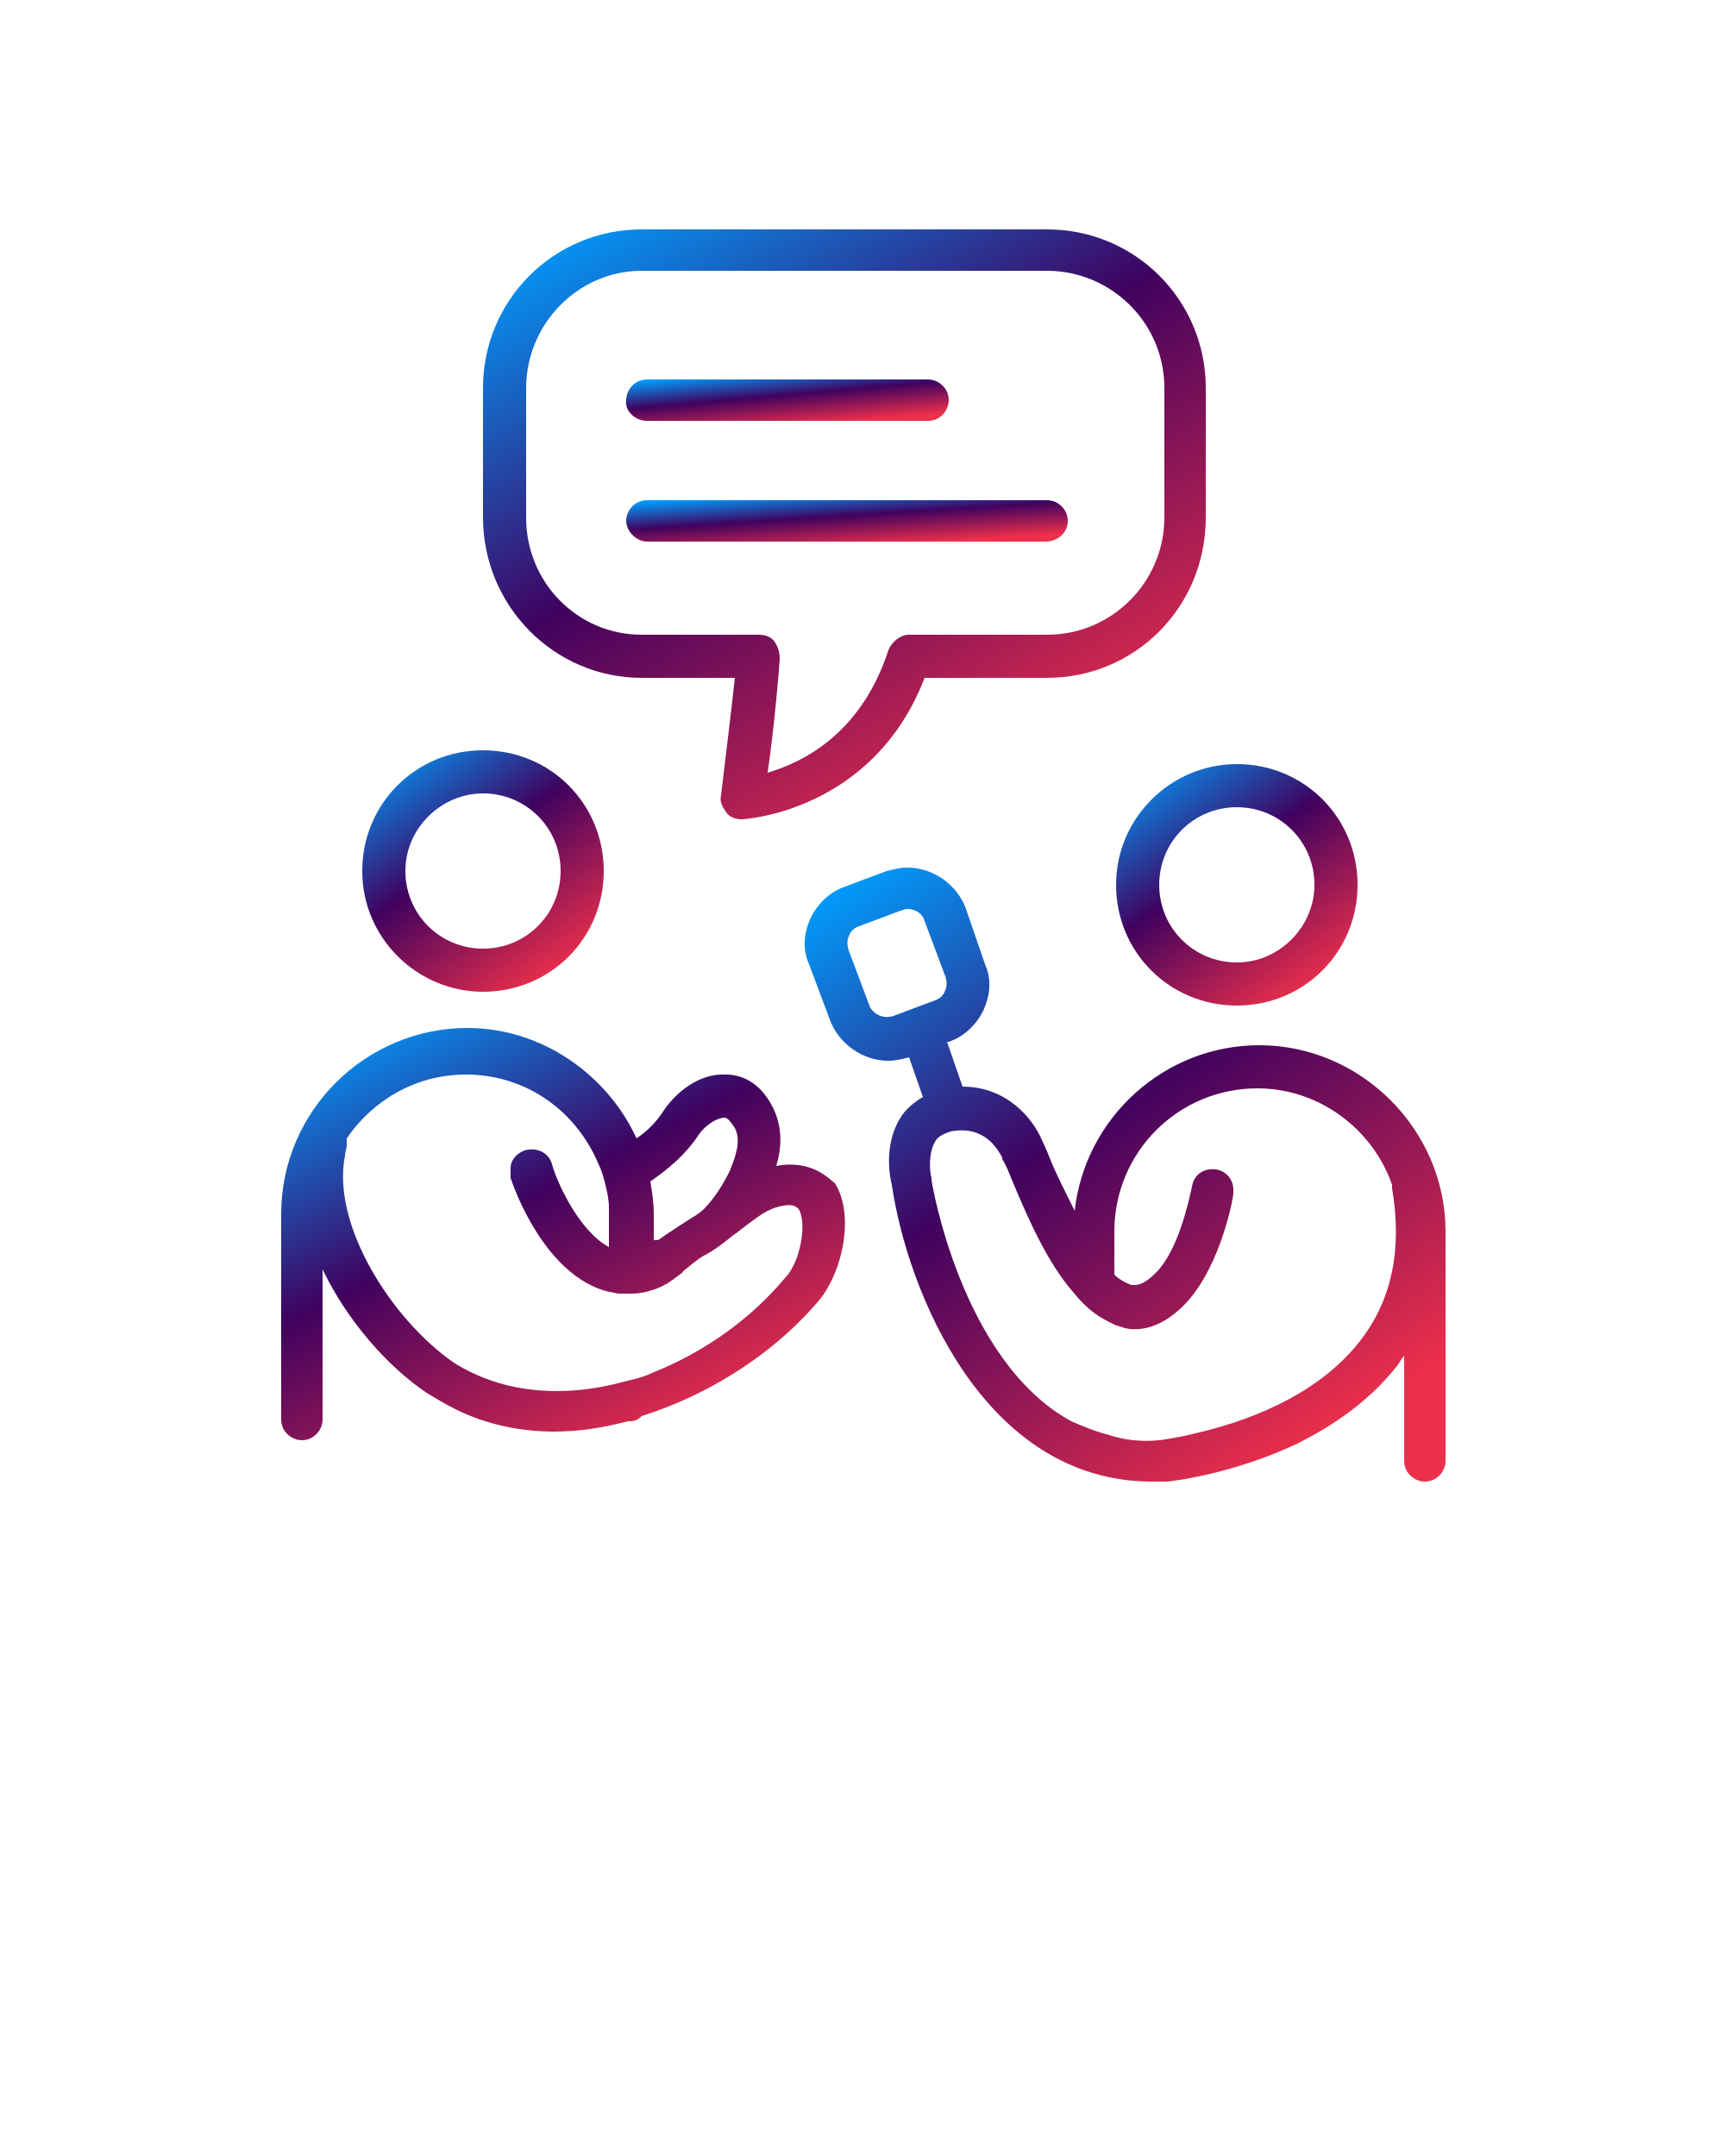
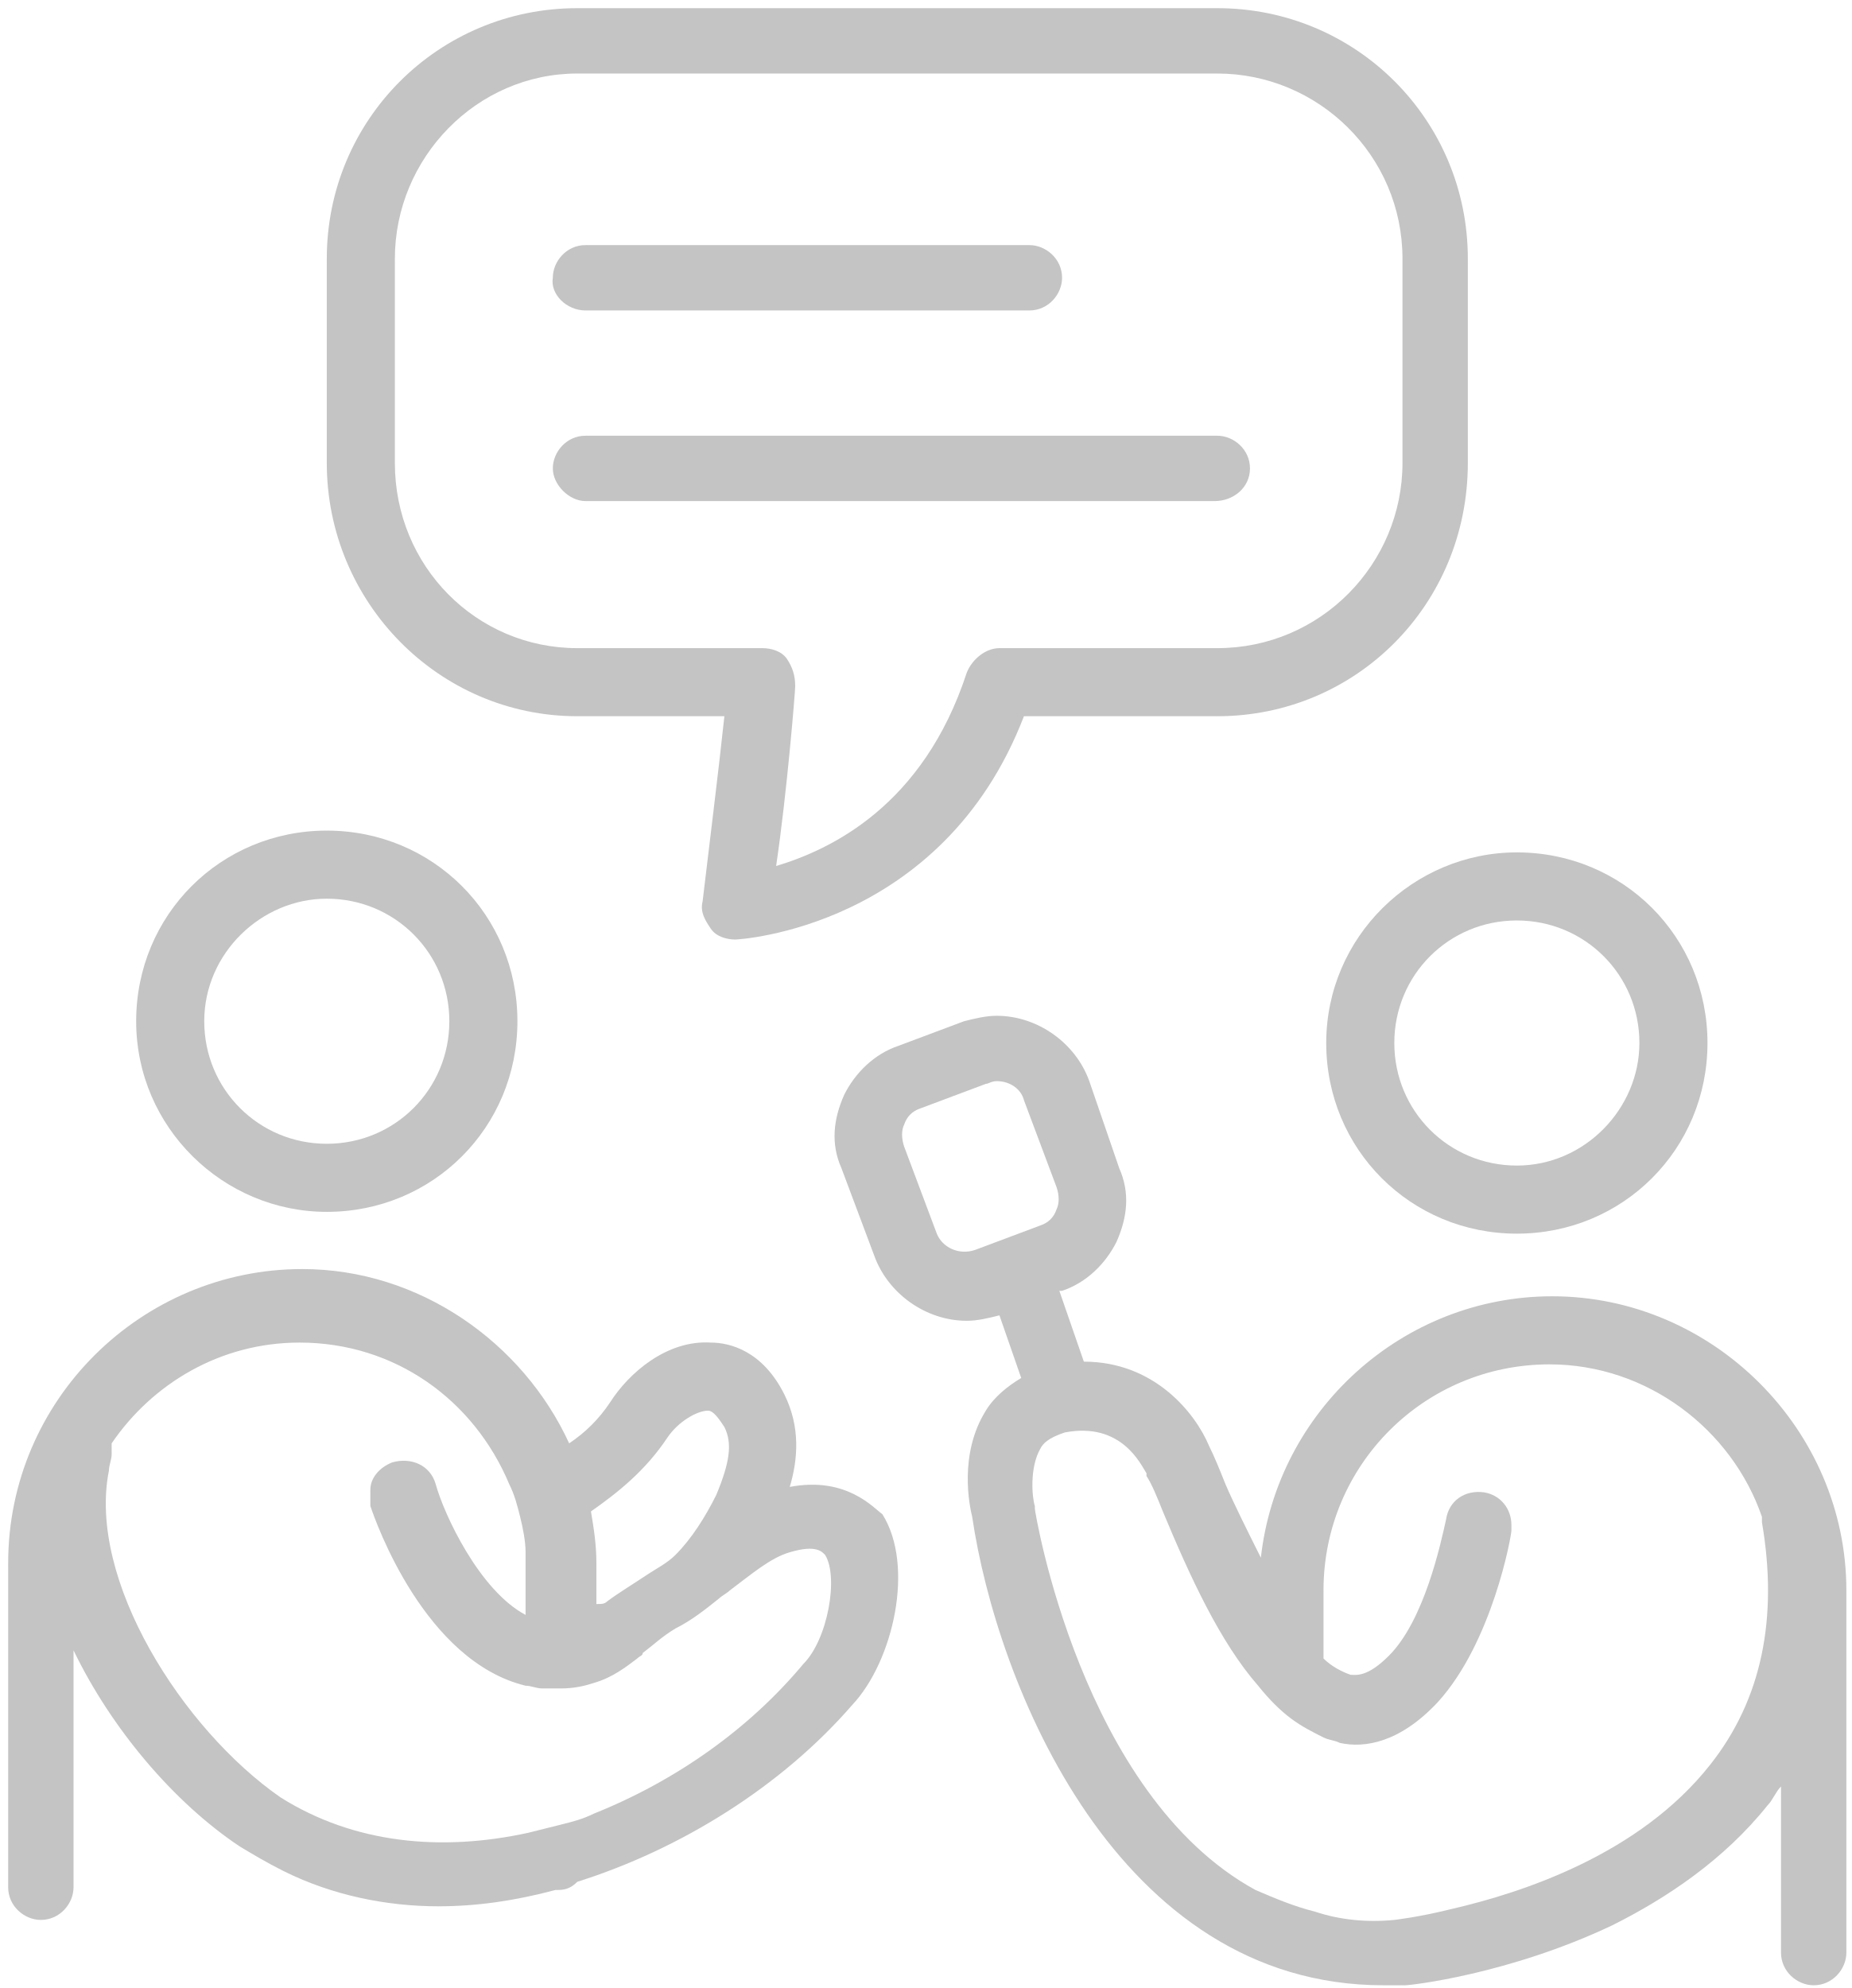
- <svg xmlns="http://www.w3.org/2000/svg" width="100" height="125" viewBox="0 0 100 125" fill="none">
-   <path d="M64.7 51.3C64.7 55.2 67.8 58.3 71.7 58.3C75.6 58.3 78.7 55.2 78.7 51.3C78.7 47.4 75.6 44.3 71.7 44.3C67.9 44.3 64.7 47.4 64.7 51.3ZM71.7 55.8C69.2 55.8 67.2 53.8 67.2 51.3C67.2 48.8 69.2 46.8 71.7 46.8C74.2 46.8 76.2 48.8 76.2 51.3C76.2 53.7 74.2 55.8 71.7 55.8Z" fill="url(#paint0_linear)" />
-   <path d="M73 60.6C67.5 60.6 62.9 64.8 62.3 70.2C61.8 69.2 61.3 68.2 61 67.5C60.8 67 60.6 66.5 60.4 66.1C59.9 64.9 58.4 63 55.8 63L54.9 60.4H55C55.9 60.1 56.6 59.4 57 58.6C57.4 57.7 57.5 56.8 57.1 55.9L56 52.7C55.5 51.3 54.1 50.3 52.6 50.3C52.2 50.3 51.8 50.4 51.4 50.5L49 51.4C48.1 51.7 47.4 52.4 47 53.2C46.6 54.1 46.5 55 46.9 55.9L48.1 59.1C48.6 60.5 50 61.5 51.5 61.5C51.9 61.5 52.3 61.4 52.7 61.3L53.5 63.6C53 63.9 52.5 64.3 52.2 64.8C51.2 66.4 51.6 68.3 51.7 68.7C52.6 74.8 57 85.9 66.8 85.9C67.1 85.9 67.3 85.9 67.6 85.9C67.8 85.9 71.4 85.5 75.2 83.7C77.2 82.7 79.3 81.3 80.9 79.3C81.1 79.1 81.2 78.8 81.4 78.6V84.5V84.7C81.4 85.4 82 85.9 82.6 85.9C83.3 85.9 83.8 85.3 83.8 84.7V71.4C83.8 65.5 78.9 60.6 73 60.6ZM78.8 77.8C76.2 81.1 71.9 82.5 69.3 83.1C68.1 83.4 67.2 83.5 67.2 83.5C66.2 83.6 65.2 83.5 64.3 83.2C63.5 83 62.8 82.7 62.1 82.4C55.7 78.9 54 68.5 54 68.4V68.3C53.9 68 53.8 66.9 54.2 66.2C54.3 66 54.5 65.8 55.1 65.6C57.2 65.2 57.9 66.8 58.1 67.1V67.2C58.3 67.5 58.5 68 58.7 68.5C59.7 70.9 60.8 73.3 62.2 74.9C62.6 75.4 63 75.8 63.4 76.1C63.8 76.4 64.2 76.6 64.6 76.8C64.8 76.9 65 76.9 65.2 77C66.1 77.2 67.4 77 68.8 75.5C70.8 73.3 71.5 69.4 71.5 69.2C71.5 69.1 71.5 69 71.5 69C71.5 68.4 71.1 67.9 70.5 67.8C69.8 67.7 69.2 68.1 69.1 68.8C68.9 69.7 68.3 72.5 67 73.8C66.2 74.6 65.8 74.5 65.6 74.5C65.3 74.4 64.9 74.2 64.6 73.9V71.4C64.6 66.8 68.3 63.1 72.9 63.1C76.5 63.1 79.6 65.5 80.7 68.7C80.7 68.7 80.7 68.7 80.7 68.8V68.9C81.3 72.4 80.7 75.4 78.8 77.8ZM50.4 58.3L49.2 55.1C49.1 54.8 49.1 54.5 49.2 54.3C49.3 54 49.5 53.8 49.8 53.7L52.2 52.8C52.3 52.8 52.4 52.7 52.6 52.7C53.1 52.7 53.5 53 53.6 53.4L54.8 56.6C54.9 56.9 54.9 57.2 54.8 57.4C54.7 57.7 54.5 57.9 54.2 58L51.8 58.9C51.2 59.1 50.6 58.8 50.4 58.3Z" fill="url(#paint1_linear)" />
-   <path d="M28 57.5C31.9 57.5 35 54.4 35 50.5C35 46.6 31.9 43.5 28 43.5C24.1 43.5 21 46.6 21 50.5C21 54.4 24.2 57.5 28 57.5ZM28 46C30.5 46 32.5 48 32.5 50.5C32.5 53 30.5 55 28 55C25.5 55 23.5 53 23.5 50.5C23.5 48 25.6 46 28 46Z" fill="url(#paint2_linear)" />
-   <path d="M45 67.6C45.3 66.6 45.4 65.4 44.8 64.2C44 62.6 42.8 62.3 42.1 62.3C40.5 62.2 39.1 63.4 38.4 64.5C38 65.1 37.5 65.6 36.9 66C35.2 62.3 31.4 59.6 27.1 59.6C21.2 59.6 16.3 64.4 16.3 70.4V82.3C16.3 83 16.9 83.5 17.5 83.5C18.2 83.5 18.7 82.9 18.7 82.3V82.2V73.6C20.1 76.5 22.4 79.2 24.8 80.8C25.3 81.1 25.8 81.4 26.4 81.7C28.2 82.6 30.2 83 32.1 83C33.5 83 34.9 82.8 36.4 82.4H36.5C36.8 82.4 37 82.3 37.2 82.1C41 80.9 44.7 78.6 47.3 75.6C48.8 74 49.6 70.5 48.4 68.6C48.1 68.4 47.1 67.2 45 67.6ZM37.8 79.6C37.4 79.8 37 79.9 36.6 80C36.2 80.1 35.8 80.2 35.4 80.3C32.2 81 29 80.7 26.3 79C22.7 76.5 19.2 71 20 67C20 66.8 20.1 66.6 20.1 66.4V66.3C20.1 66.2 20.1 66.1 20.1 66C21.6 63.8 24.1 62.3 27 62.3C30.5 62.3 33.4 64.4 34.7 67.5C34.9 67.9 35 68.3 35.1 68.7C35.2 69.1 35.3 69.6 35.3 70C35.3 70.2 35.3 70.4 35.3 70.6V70.7V72.3C33.6 71.4 32.3 68.6 32 67.5C31.8 66.8 31.1 66.5 30.4 66.7C29.9 66.9 29.6 67.3 29.6 67.7C29.6 67.9 29.6 68.1 29.6 68.3C29.8 68.9 31.6 74 35.3 74.9C35.5 74.9 35.7 75 35.9 75C36.1 75 36.4 75 36.6 75C37.1 75 37.5 74.9 37.8 74.8C38.5 74.6 39 74.2 39.4 73.9C39.5 73.8 39.6 73.8 39.6 73.7C40 73.4 40.3 73.1 40.8 72.8C41.4 72.5 41.9 72.1 42.4 71.7C42.5 71.6 42.7 71.5 42.8 71.4C43.6 70.8 44.3 70.2 45 70C46 69.7 46.2 70 46.3 70.1C46.8 70.9 46.4 73.2 45.5 74.1C43.5 76.5 40.8 78.4 37.8 79.6ZM42 64.8C42.2 64.8 42.4 65.1 42.6 65.4C42.9 66 42.8 66.7 42.3 67.9C41.9 68.7 41.4 69.5 40.8 70.1C40.5 70.4 40.1 70.6 39.8 70.8C39.2 71.2 38.7 71.5 38.3 71.8C38.2 71.9 38.1 71.9 37.9 71.9V70.4C37.9 69.7 37.8 69.1 37.7 68.5C38.7 67.8 39.7 67 40.5 65.8C40.9 65.2 41.6 64.8 42 64.8Z" fill="url(#paint3_linear)" />
-   <path d="M53.6 39.3H60.7C65.8 39.3 69.9 35.2 69.9 30V22.5C69.9 17.4 65.8 13.3 60.7 13.3H37.2C32.1 13.3 28 17.4 28 22.5V30C28 35.1 32.1 39.3 37.2 39.3H42.6C42.4 41.2 42 44.4 41.8 46.1C41.7 46.5 41.9 46.8 42.1 47.1C42.3 47.4 42.7 47.5 43 47.5C43.1 47.5 50.6 47.1 53.6 39.3ZM44.5 44.8C44.9 42.1 45.2 38.4 45.2 38.2C45.2 37.8 45.1 37.5 44.9 37.2C44.7 36.9 44.3 36.8 44 36.8H37.2C33.5 36.8 30.5 33.8 30.5 30V22.5C30.5 18.8 33.5 15.7 37.2 15.7H60.7C64.4 15.7 67.5 18.7 67.5 22.5V30C67.5 33.7 64.5 36.8 60.7 36.8H52.7C52.2 36.8 51.7 37.2 51.5 37.7C49.9 42.6 46.5 44.2 44.5 44.8Z" fill="url(#paint4_linear)" />
-   <path d="M61.9 30.2C61.9 29.5 61.3 29 60.7 29H37.5C36.8 29 36.3 29.6 36.3 30.2C36.3 30.8 36.9 31.4 37.5 31.4H60.6C61.3 31.4 61.9 30.9 61.9 30.2Z" fill="url(#paint5_linear)" />
-   <path d="M37.5 24.4H53.8C54.5 24.4 55 23.8 55 23.2C55 22.5 54.4 22 53.8 22H37.5C36.8 22 36.3 22.6 36.3 23.2C36.2 23.8 36.8 24.4 37.5 24.4Z" fill="url(#paint6_linear)" />
-   <defs>
-     <linearGradient id="paint0_linear" x1="64.7" y1="45.014" x2="74.192" y2="58.636" gradientUnits="userSpaceOnUse">
-       <stop stop-color="#009FFF" />
-       <stop offset="0.463" stop-color="#40025F" />
-       <stop offset="1" stop-color="#EC2F4B" />
-     </linearGradient>
-     <linearGradient id="paint1_linear" x1="46.645" y1="52.115" x2="70.409" y2="87.707" gradientUnits="userSpaceOnUse">
-       <stop stop-color="#009FFF" />
-       <stop offset="0.463" stop-color="#40025F" />
-       <stop offset="1" stop-color="#EC2F4B" />
-     </linearGradient>
-     <linearGradient id="paint2_linear" x1="21" y1="44.214" x2="30.492" y2="57.836" gradientUnits="userSpaceOnUse">
-       <stop stop-color="#009FFF" />
-       <stop offset="0.463" stop-color="#40025F" />
-       <stop offset="1" stop-color="#EC2F4B" />
-     </linearGradient>
-     <linearGradient id="paint3_linear" x1="16.3" y1="60.819" x2="30.275" y2="88.244" gradientUnits="userSpaceOnUse">
-       <stop stop-color="#009FFF" />
-       <stop offset="0.463" stop-color="#40025F" />
-       <stop offset="1" stop-color="#EC2F4B" />
-     </linearGradient>
-     <linearGradient id="paint4_linear" x1="28" y1="15.044" x2="49.244" y2="52.395" gradientUnits="userSpaceOnUse">
-       <stop stop-color="#009FFF" />
-       <stop offset="0.463" stop-color="#40025F" />
-       <stop offset="1" stop-color="#EC2F4B" />
-     </linearGradient>
-     <linearGradient id="paint5_linear" x1="36.3" y1="29.122" x2="36.526" y2="32.577" gradientUnits="userSpaceOnUse">
-       <stop stop-color="#009FFF" />
-       <stop offset="0.463" stop-color="#40025F" />
-       <stop offset="1" stop-color="#EC2F4B" />
-     </linearGradient>
-     <linearGradient id="paint6_linear" x1="36.289" y1="22.122" x2="36.597" y2="25.564" gradientUnits="userSpaceOnUse">
-       <stop stop-color="#009FFF" />
-       <stop offset="0.463" stop-color="#40025F" />
-       <stop offset="1" stop-color="#EC2F4B" />
-     </linearGradient>
-   </defs>
+ <svg xmlns="http://www.w3.org/2000/svg" width="68" height="73" viewBox="0 0 68 73" fill="none">
+   <path d="M48.7 38.3C48.7 42.2 51.8 45.3 55.7 45.3C59.6 45.3 62.7 42.2 62.7 38.3C62.7 34.4 59.6 31.3 55.7 31.3C51.9 31.3 48.7 34.4 48.7 38.3ZM55.7 42.8C53.2 42.8 51.2 40.8 51.2 38.3C51.2 35.8 53.2 33.8 55.7 33.8C58.2 33.8 60.2 35.8 60.2 38.3C60.2 40.7 58.2 42.8 55.7 42.8Z" fill="#C4C4C4" />
+   <path d="M57 47.6C51.5 47.6 46.9 51.8 46.3 57.2C45.8 56.2 45.3 55.2 45 54.5C44.8 54 44.6 53.5 44.4 53.1C43.9 51.9 42.4 50 39.8 50L38.9 47.4H39C39.9 47.1 40.6 46.4 41 45.6C41.4 44.7 41.5 43.8 41.1 42.9L40 39.7C39.5 38.3 38.1 37.3 36.6 37.3C36.2 37.3 35.8 37.4 35.4 37.5L33 38.4C32.1 38.7 31.4 39.4 31 40.2C30.6 41.1 30.5 42 30.9 42.9L32.1 46.1C32.6 47.5 34 48.5 35.5 48.5C35.9 48.5 36.3 48.4 36.7 48.3L37.5 50.6C37 50.9 36.5 51.3 36.2 51.8C35.2 53.4 35.6 55.3 35.7 55.7C36.6 61.8 41 72.9 50.8 72.9C51.1 72.9 51.3 72.9 51.6 72.9C51.8 72.9 55.4 72.5 59.2 70.7C61.2 69.7 63.3 68.3 64.9 66.3C65.1 66.1 65.2 65.8 65.4 65.6V71.7C65.4 72.4 66 72.9 66.6 72.9C67.3 72.9 67.8 72.3 67.8 71.7V58.4C67.8 52.5 62.9 47.6 57 47.6ZM62.8 64.8C60.2 68.1 55.9 69.5 53.3 70.1C52.1 70.4 51.2 70.5 51.2 70.5C50.2 70.6 49.2 70.5 48.3 70.2C47.5 70 46.8 69.7 46.1 69.4C39.7 65.9 38 55.5 38 55.4V55.3C37.9 55 37.8 53.9 38.2 53.2C38.3 53 38.5 52.8 39.1 52.6C41.2 52.2 41.9 53.8 42.1 54.1V54.2C42.3 54.5 42.5 55 42.7 55.5C43.7 57.9 44.8 60.3 46.2 61.9C46.6 62.4 47 62.8 47.4 63.1C47.8 63.4 48.2 63.6 48.6 63.8C48.8 63.9 49 63.9 49.2 64C50.1 64.2 51.4 64 52.8 62.5C54.8 60.3 55.5 56.4 55.5 56.2C55.5 56.1 55.5 56 55.5 56C55.5 55.4 55.1 54.9 54.5 54.8C53.8 54.7 53.2 55.1 53.1 55.8C52.9 56.7 52.3 59.5 51 60.8C50.2 61.6 49.8 61.5 49.6 61.5C49.3 61.4 48.9 61.2 48.6 60.9V58.4C48.6 53.8 52.3 50.1 56.9 50.1C60.5 50.1 63.6 52.5 64.7 55.7C64.7 55.7 64.7 55.7 64.7 55.8V55.9C65.3 59.4 64.7 62.4 62.8 64.8ZM34.4 45.3L33.2 42.1C33.1 41.8 33.1 41.5 33.2 41.3C33.3 41 33.5 40.8 33.8 40.7L36.2 39.8C36.3 39.8 36.4 39.7 36.6 39.7C37.1 39.7 37.5 40 37.6 40.4L38.8 43.6C38.9 43.9 38.9 44.2 38.8 44.4C38.7 44.7 38.5 44.9 38.2 45L35.8 45.9C35.2 46.1 34.6 45.8 34.4 45.3Z" fill="#C4C4C4" />
+   <path d="M12 44.5C15.9 44.5 19 41.4 19 37.5C19 33.6 15.9 30.5 12 30.5C8.1 30.5 5 33.6 5 37.5C5 41.4 8.2 44.5 12 44.5ZM12 33C14.5 33 16.5 35 16.5 37.5C16.5 40 14.5 42 12 42C9.5 42 7.5 40 7.5 37.5C7.5 35 9.6 33 12 33Z" fill="#C4C4C4" />
+   <path d="M29 54.6C29.3 53.6 29.4 52.4 28.8 51.2C28 49.6 26.8 49.3 26.1 49.3C24.5 49.2 23.1 50.4 22.4 51.5C22 52.1 21.5 52.6 20.9 53C19.2 49.3 15.4 46.6 11.1 46.6C5.2 46.6 0.3 51.4 0.3 57.4V69.3C0.3 70 0.9 70.5 1.5 70.5C2.2 70.5 2.7 69.9 2.7 69.3V60.6C4.1 63.5 6.4 66.2 8.8 67.8C9.3 68.1 9.8 68.4 10.4 68.7C12.2 69.6 14.2 70 16.1 70C17.5 70 18.9 69.8 20.4 69.4H20.5C20.8 69.4 21 69.3 21.2 69.1C25 67.9 28.7 65.6 31.3 62.6C32.8 61 33.6 57.5 32.4 55.6C32.1 55.4 31.1 54.2 29 54.6ZM21.8 66.6C21.4 66.8 21 66.9 20.6 67C20.2 67.1 19.8 67.2 19.4 67.3C16.2 68 13 67.7 10.3 66C6.7 63.5 3.2 58 4 54C4 53.8 4.1 53.6 4.1 53.4V53.3C4.1 53.2 4.1 53.1 4.1 53C5.6 50.8 8.1 49.3 11 49.3C14.5 49.3 17.4 51.4 18.7 54.5C18.9 54.9 19 55.3 19.1 55.7C19.2 56.1 19.3 56.6 19.3 57C19.3 57.2 19.3 57.4 19.3 57.6V59.3C17.6 58.4 16.3 55.6 16 54.5C15.8 53.8 15.1 53.5 14.4 53.7C13.9 53.9 13.6 54.3 13.6 54.7C13.6 54.9 13.6 55.1 13.6 55.3C13.8 55.9 15.6 61 19.3 61.9C19.5 61.9 19.7 62 19.9 62C20.1 62 20.4 62 20.6 62C21.1 62 21.5 61.9 21.8 61.8C22.5 61.6 23 61.2 23.4 60.9C23.5 60.8 23.6 60.8 23.6 60.7C24 60.4 24.3 60.1 24.8 59.8C25.4 59.5 25.9 59.1 26.4 58.7C26.5 58.6 26.7 58.5 26.8 58.4C27.6 57.8 28.3 57.2 29 57C30 56.7 30.2 57 30.3 57.1C30.8 57.9 30.4 60.2 29.5 61.1C27.5 63.5 24.8 65.4 21.8 66.6ZM26 51.8C26.2 51.8 26.4 52.1 26.6 52.4C26.9 53 26.8 53.7 26.3 54.9C25.9 55.7 25.4 56.5 24.8 57.1C24.5 57.4 24.1 57.6 23.8 57.8C23.2 58.2 22.7 58.5 22.3 58.8C22.2 58.9 22.1 58.9 21.9 58.9V57.4C21.9 56.7 21.8 56.1 21.7 55.5C22.7 54.8 23.7 54 24.5 52.8C24.9 52.2 25.6 51.8 26 51.8Z" fill="#C4C4C4" />
+   <path d="M37.6 26.3H44.7C49.8 26.3 53.9 22.2 53.9 17V9.5C53.9 4.4 49.8 0.3 44.7 0.3H21.2C16.1 0.3 12 4.4 12 9.5V17C12 22.1 16.1 26.3 21.2 26.3H26.6C26.4 28.2 26 31.4 25.8 33.1C25.7 33.5 25.9 33.8 26.1 34.1C26.3 34.4 26.7 34.5 27 34.5C27.1 34.5 34.6 34.1 37.6 26.3ZM28.5 31.8C28.9 29.1 29.2 25.4 29.2 25.2C29.2 24.8 29.1 24.5 28.9 24.2C28.7 23.9 28.3 23.8 28 23.8H21.2C17.5 23.8 14.5 20.8 14.5 17V9.5C14.5 5.8 17.5 2.7 21.2 2.7H44.7C48.4 2.7 51.5 5.7 51.5 9.5V17C51.5 20.7 48.5 23.8 44.7 23.8H36.7C36.2 23.8 35.7 24.2 35.5 24.7C33.9 29.6 30.5 31.2 28.5 31.8Z" fill="#C4C4C4" />
+   <path d="M45.9 17.2C45.9 16.5 45.3 16 44.7 16H21.5C20.8 16 20.3 16.6 20.3 17.2C20.3 17.8 20.9 18.4 21.5 18.4H44.6C45.3 18.4 45.9 17.9 45.9 17.2Z" fill="#C4C4C4" />
+   <path d="M21.5 11.4H37.8C38.5 11.4 39 10.8 39 10.2C39 9.5 38.4 9 37.8 9H21.5C20.8 9 20.3 9.6 20.3 10.2C20.2 10.8 20.8 11.4 21.5 11.4Z" fill="#C4C4C4" />
</svg>
